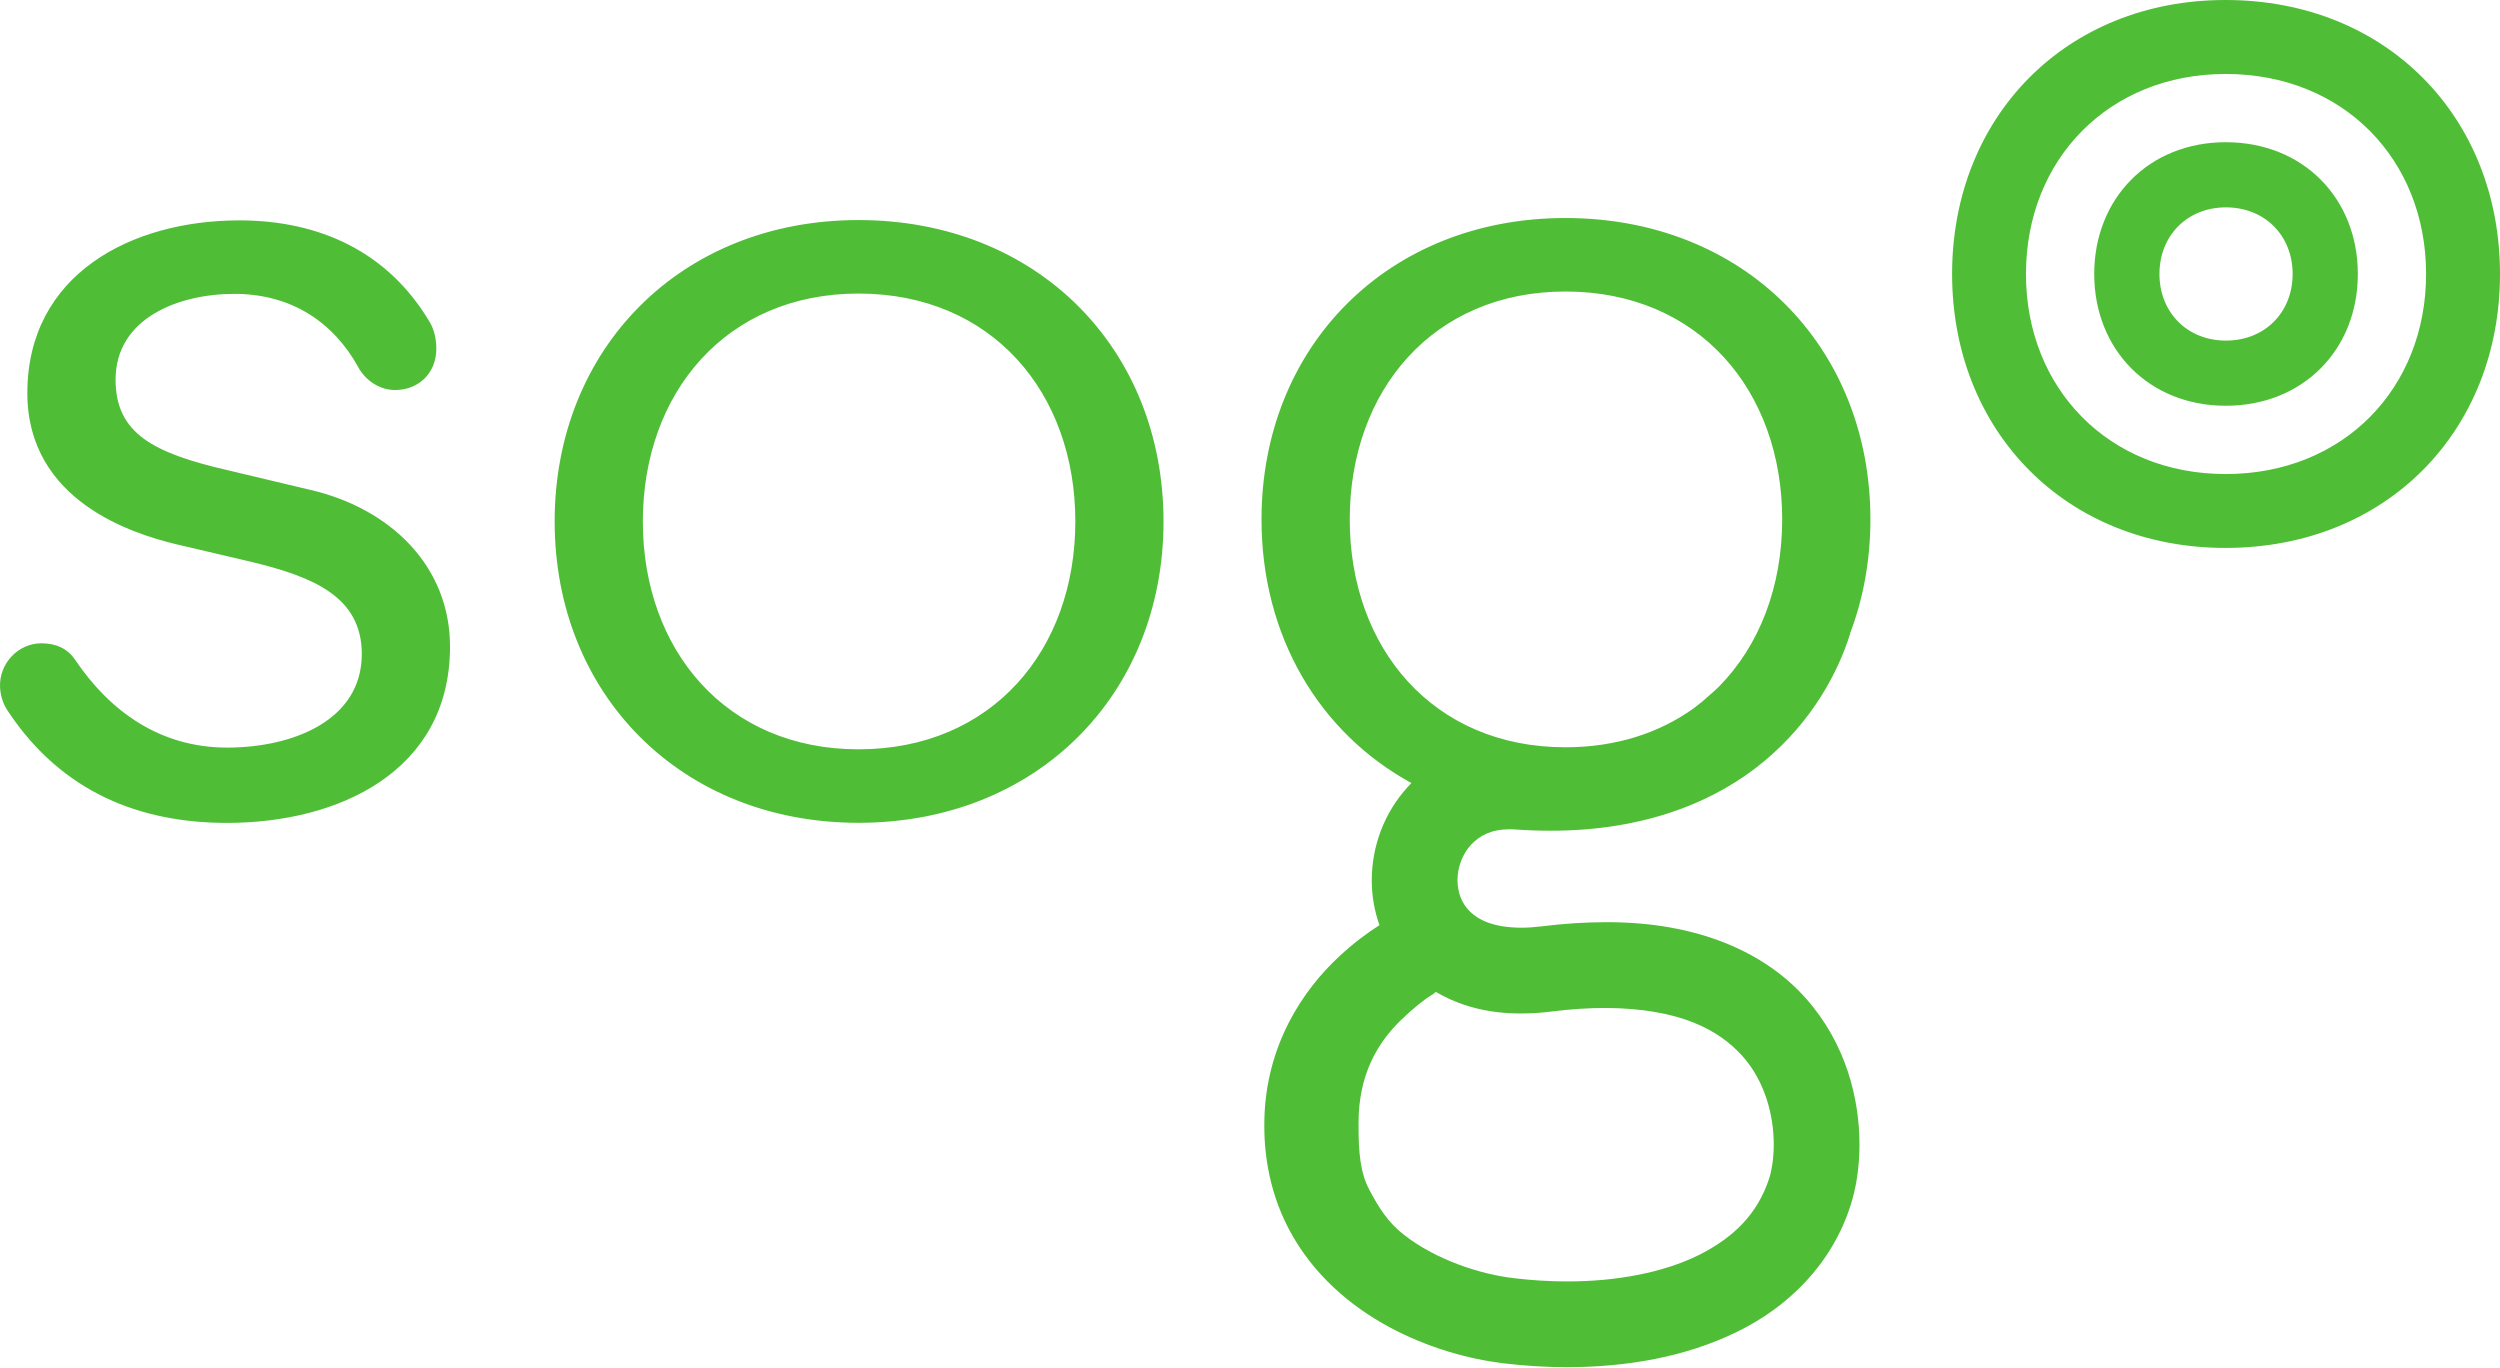
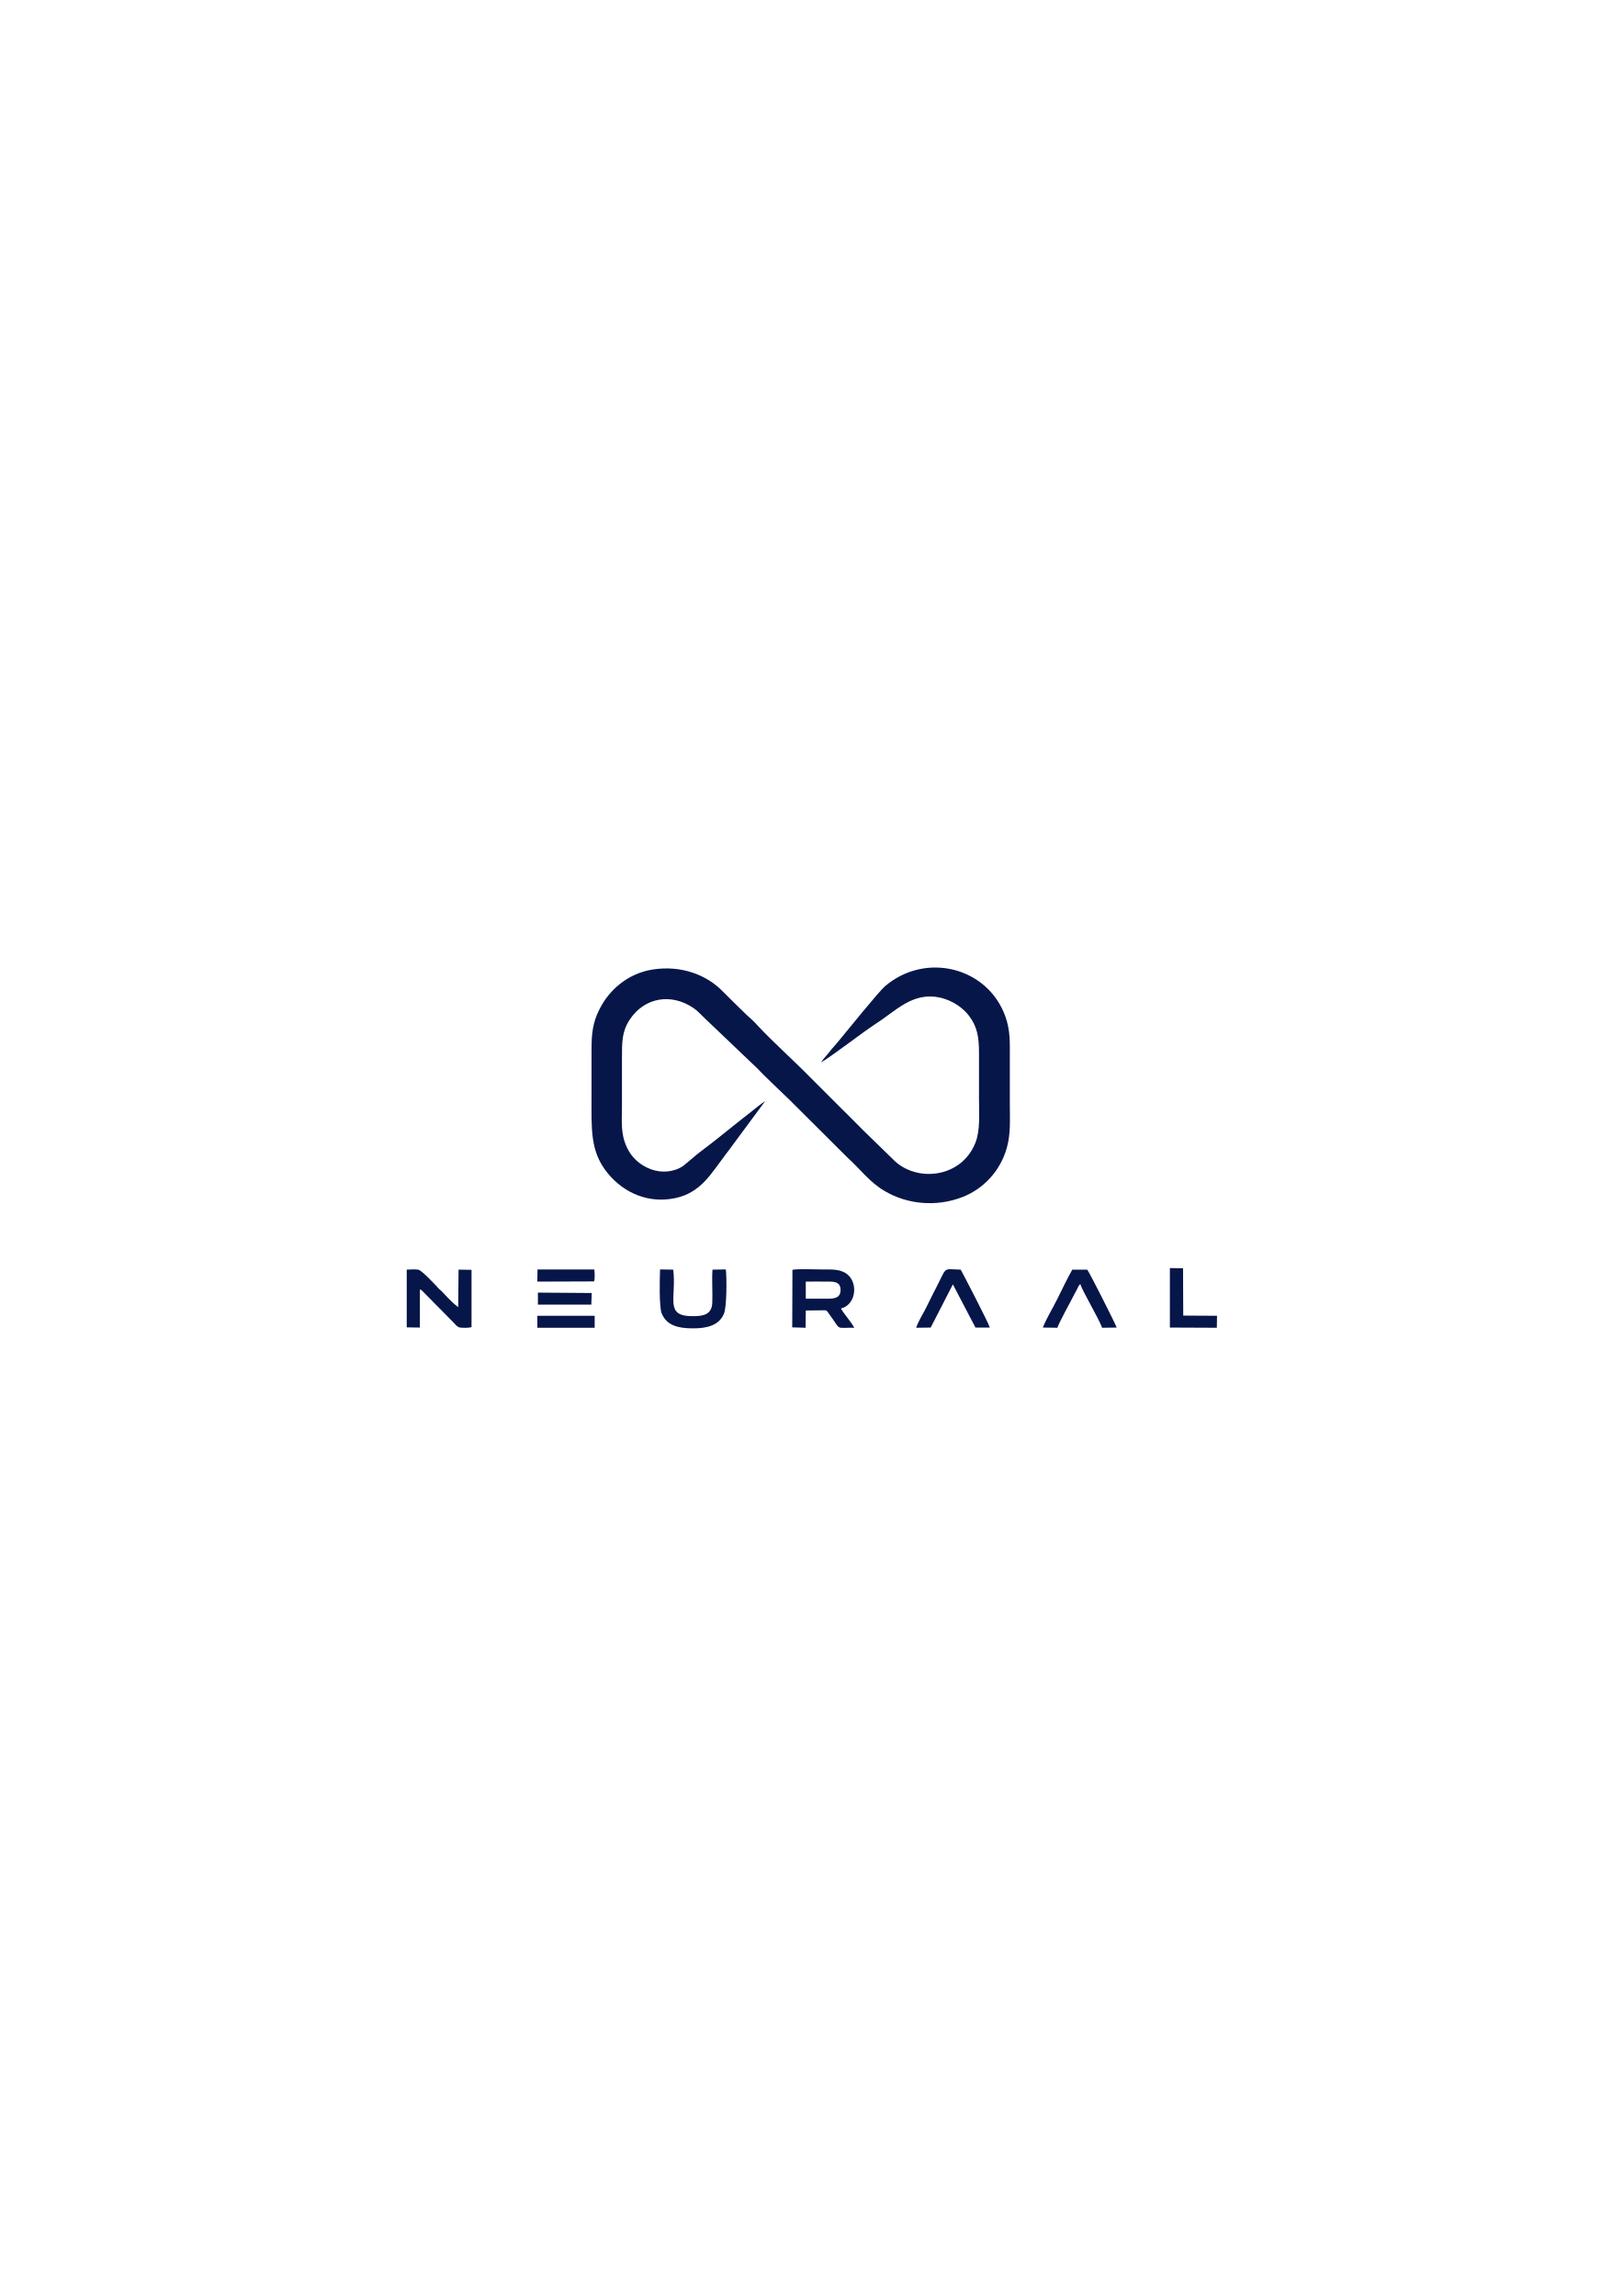
- <svg xmlns="http://www.w3.org/2000/svg" version="1.1" id="Layer_1" x="0px" y="0px" width="640px" height="350px" viewBox="78.712 58.488 640 350" style="enable-background:new 78.712 58.488 640 350;" xml:space="preserve">
-   <path style="fill:#50BD37;" d="M648.541,145.679c-9.947,0-17.009-7.278-17.009-17.048c0-9.777,7.062-17.057,17.009-17.057  c10.024,0,17.086,7.279,17.086,17.057C665.627,138.401,658.565,145.679,648.541,145.679z M648.511,94.893  c-19.693,0-33.679,14.4-33.679,33.738c0,19.33,13.985,33.729,33.679,33.729c19.822,0,33.808-14.4,33.808-33.729  C682.318,109.293,668.333,94.893,648.511,94.893z M648.482,179.843c-29.889,0-51.123-21.868-51.123-51.212  c0-29.353,21.234-51.209,51.123-51.209c30.082,0,51.307,21.856,51.307,51.209C699.789,157.975,678.564,179.843,648.482,179.843z   M648.442,58.488c-40.929,0-69.995,29.946-69.995,70.143c0,40.189,29.066,70.125,69.995,70.125c41.194,0,70.27-29.937,70.27-70.125  C718.712,88.434,689.637,58.488,648.442,58.488z M158.166,183.902l-21.018-5.008c-19.131-4.396-28.849-9.413-28.849-23.21  c0-15.684,15.99-21.965,30.419-21.965c14.667,0,25.382,7.329,31.693,18.737c0.02,0.048,0.051,0.097,0.09,0.157  c0.127,0.247,0.276,0.484,0.403,0.731l0.03-0.02c1.985,3.002,5.323,5.008,8.919,5.008c6.122,0,10.558-4.425,10.558-10.547  c0-2.341-0.504-4.82-1.601-6.688c-10.764-18.302-28.513-26.192-48.838-26.192c-27.594,0-54.262,13.797-54.262,44.218  c0,27.921,27.605,36.079,37.64,38.578l20.069,4.71c15.368,3.763,27.912,8.791,27.912,23.517c0,16.938-17.561,23.943-34.499,23.943  c-17.245,0-30.015-9.37-38.814-22.37h-0.01c-1.956-3-4.988-4.328-8.702-4.328c-5.984,0-10.805,5.185-10.587,11.162  c0.098,2.438,0.909,4.637,2.153,6.405c13.787,20.633,33.728,28.41,55.96,28.41c28.543,0,57.085-13.143,57.085-45.132  C193.918,203.325,178.551,188.613,158.166,183.902z M298.479,250.312c-33.866,0-55.199-25.403-55.199-58.331  c0-32.939,21.333-58.343,55.199-58.343c34.192,0,55.516,25.403,55.516,58.343C353.996,224.91,332.672,250.312,298.479,250.312z   M298.479,114.823c-45.471,0-77.777,32.93-77.777,77.158c0,44.217,32.306,77.146,77.777,77.146  c45.786,0,78.093-32.929,78.093-77.146C376.572,147.753,344.266,114.823,298.479,114.823z M518.715,234.312  c-0.771,0.74-1.549,1.472-2.399,2.175c-1.106,1.014-2.391,2.112-3.854,3.208c-8.829,6.391-19.979,10.094-33.017,10.094  c-33.876,0-55.198-25.402-55.198-58.332c0-32.939,21.322-58.342,55.198-58.342c34.183,0,55.506,25.403,55.506,58.342  C534.951,208.653,529.135,223.774,518.715,234.312z M468.097,317.938c2.528,0,5.146-0.168,7.863-0.504  c5.018-0.631,9.588-0.909,13.729-0.909c19.24,0.109,29.036,5.7,34.943,12.158c5.895,6.499,8.168,15.311,8.158,22.796  c0.01,3.586-0.555,6.795-1.177,8.721c-2.944,8.93-8.888,15.002-17.996,19.576c-9.035,4.484-21.095,6.777-33.707,6.757  c-4.514,0-9.105-0.288-13.639-0.831c-8.573-0.987-19.911-4.671-28.13-11.093c-4.138-3.199-6.458-6.991-8.858-11.485  c-2.379-4.514-2.783-9.748-2.783-16.442v-0.742c0-12.346,4.84-20.544,11.051-26.5c3.07-2.904,5.69-5.064,7.99-6.438  c0.366-0.218,0.438-0.416,0.755-0.593C452.39,316.014,459.684,317.968,468.097,317.938z M479.445,114.301  c-45.471,0-77.786,32.929-77.786,77.157c0,29.887,14.765,54.598,38.378,67.489c-0.314,0.314-0.621,0.641-0.916,0.966  c-6.104,6.687-9.226,15.25-9.236,23.913c-0.008,3.821,0.624,7.741,1.977,11.494c-3.062,1.956-6.717,4.634-10.46,8.147  c-9.026,8.408-18.734,22.541-19.021,42.097c-0.01,0.454-0.01,0.829-0.01,1.118c-0.01,10.071,2.379,19.157,6.459,26.774  c6.133,11.466,15.683,19.445,25.539,24.77c9.917,5.334,20.257,8.166,29.273,9.274c5.373,0.643,10.826,0.988,16.268,0.988  c15.151-0.02,30.261-2.578,43.409-9.019c13.085-6.34,24.333-17.253,29.192-32.562c1.443-4.553,2.212-9.719,2.231-15.428  c-0.02-11.595-3.349-25.759-13.767-37.452c-10.421-11.734-27.654-19.566-51.288-19.459c-5.138,0-10.606,0.356-16.426,1.078  c-1.877,0.227-3.596,0.334-5.166,0.334c-7.239-0.048-10.872-2.053-13.036-4.098c-2.133-2.084-3.2-4.839-3.229-8.058  c-0.01-3.28,1.284-6.727,3.467-9.078c2.231-2.332,5.008-3.91,9.846-3.97c0.436,0,0.9,0.01,1.374,0.05  c3.101,0.216,6.112,0.325,9.037,0.325c24.188,0.047,42.38-7.448,54.756-17.759c12.415-10.312,18.971-22.854,22.071-32.76l-0.04-0.01  c3.37-8.899,5.197-18.715,5.197-29.166C557.539,147.229,525.234,114.301,479.445,114.301z" />
+ <svg xmlns="http://www.w3.org/2000/svg" xml:space="preserve" width="8.268in" height="11.693in" version="1.1" style="shape-rendering:geometricPrecision; text-rendering:geometricPrecision; image-rendering:optimizeQuality; fill-rule:evenodd; clip-rule:evenodd" viewBox="0 0 8268 11693">
+   <defs>
+     <style type="text/css">
+    
+     .fil0 {fill:#061649}
+    
+   </style>
+   </defs>
+   <g id="Layer_x0020_1">
+     <g id="_2575090136928">
+       <path class="fil0" d="M4180 5411c56,-32 210,-152 279,-197 105,-67 189,-165 330,-133 66,16 116,54 145,92 41,54 51,106 51,188 0,79 0,158 0,237 0,72 7,158 -18,221 -72,184 -306,204 -420,85l-152 -148c-40,-41 -78,-78 -118,-118l-149 -149c-83,-85 -194,-184 -270,-266 -19,-22 -40,-39 -61,-59 -40,-39 -81,-79 -121,-119 -75,-76 -203,-132 -356,-107 -119,20 -218,99 -270,207 -32,65 -38,120 -38,200 0,80 0,160 0,240 0,167 -8,282 85,393 82,98 205,152 340,124 131,-27 183,-124 256,-220 18,-23 33,-44 50,-67l153 -207c-24,15 -44,33 -66,50 -87,67 -182,147 -267,210 -12,9 -21,17 -33,27l-49 41c-47,34 -112,39 -166,19 -57,-21 -100,-61 -123,-112 -33,-70 -25,-132 -25,-215 0,-79 0,-158 0,-237 0,-83 -1,-137 40,-199 75,-113 212,-136 326,-57 20,13 37,34 61,56l259 247c43,46 119,116 167,163l297 296c57,50 110,124 190,170 113,66 259,81 392,30 107,-41 193,-131 227,-249 21,-73 16,-142 16,-220 0,-80 0,-160 0,-240 0,-80 3,-140 -23,-212 -90,-250 -404,-330 -612,-154 -30,25 -199,234 -246,291 -10,11 -18,20 -28,32 -9,11 -15,20 -27,33 -6,7 -21,25 -26,33z" />
+       <path class="fil0" d="M4103 6614l0 -87c37,-1 73,0 110,0 38,-1 68,3 67,44 -1,39 -30,43 -67,43 -37,0 -73,0 -110,0zm-69 146l68 2 1 -88 100 -1c13,5 2,-1 11,8l25 35c42,58 16,45 111,46 -15,-29 -57,-76 -68,-98 82,-21 89,-141 23,-181 -37,-22 -79,-17 -125,-18 -35,0 -115,-4 -145,2l-1 293z" />
+       <path class="fil0" d="M2071 6760l67 1 0 -194c11,4 9,4 17,12l156 158c9,9 17,22 32,24 13,2 45,2 58,-2l0 -292 -66 -1 -2 191c-39,-29 -77,-75 -86,-83 -15,-12 -17,-16 -28,-28 -14,-14 -73,-78 -90,-80 -10,-2 -47,-1 -58,0l0 294z" />
+       <path class="fil0" d="M3696 6465l-68 1c-4,52 1,113 -1,165 -1,61 -40,72 -97,72 -150,2 -84,-92 -102,-237l-67 -1c-2,47 -5,189 8,223 24,60 80,77 157,77 77,1 136,-17 160,-74 15,-33 15,-182 10,-226z" />
+       <path class="fil0" d="M4665 6762l74 -1 113 -220 115 220 73 0c-6,-23 -128,-258 -148,-295 -99,-2 -64,-23 -139,119 -15,30 -28,57 -43,86 -13,24 -37,65 -45,91z" />
+       <path class="fil0" d="M5310 6761l74 1c13,-36 62,-122 84,-166 5,-10 10,-18 15,-28l10 -20c5,-7 2,-3 8,-8 13,40 90,167 111,222l74 -1c-7,-21 -141,-286 -150,-295l-76 0c-25,45 -53,101 -75,147 -24,49 -56,100 -75,148z" />
+       <polygon class="fil0" points="5957,6761 6196,6762 6197,6701 6025,6700 6024,6459 5957,6458 " />
+       <path class="fil0" d="M2736 6527l289 -1c5,-15 3,-44 1,-61l-289 0 -1 62z" />
+       <polygon class="fil0" points="2736,6762 3028,6762 3028,6701 2736,6701 " />
+       <polygon class="fil0" points="2739,6644 3011,6644 3013,6585 2739,6583 " />
+     </g>
+   </g>
</svg>
